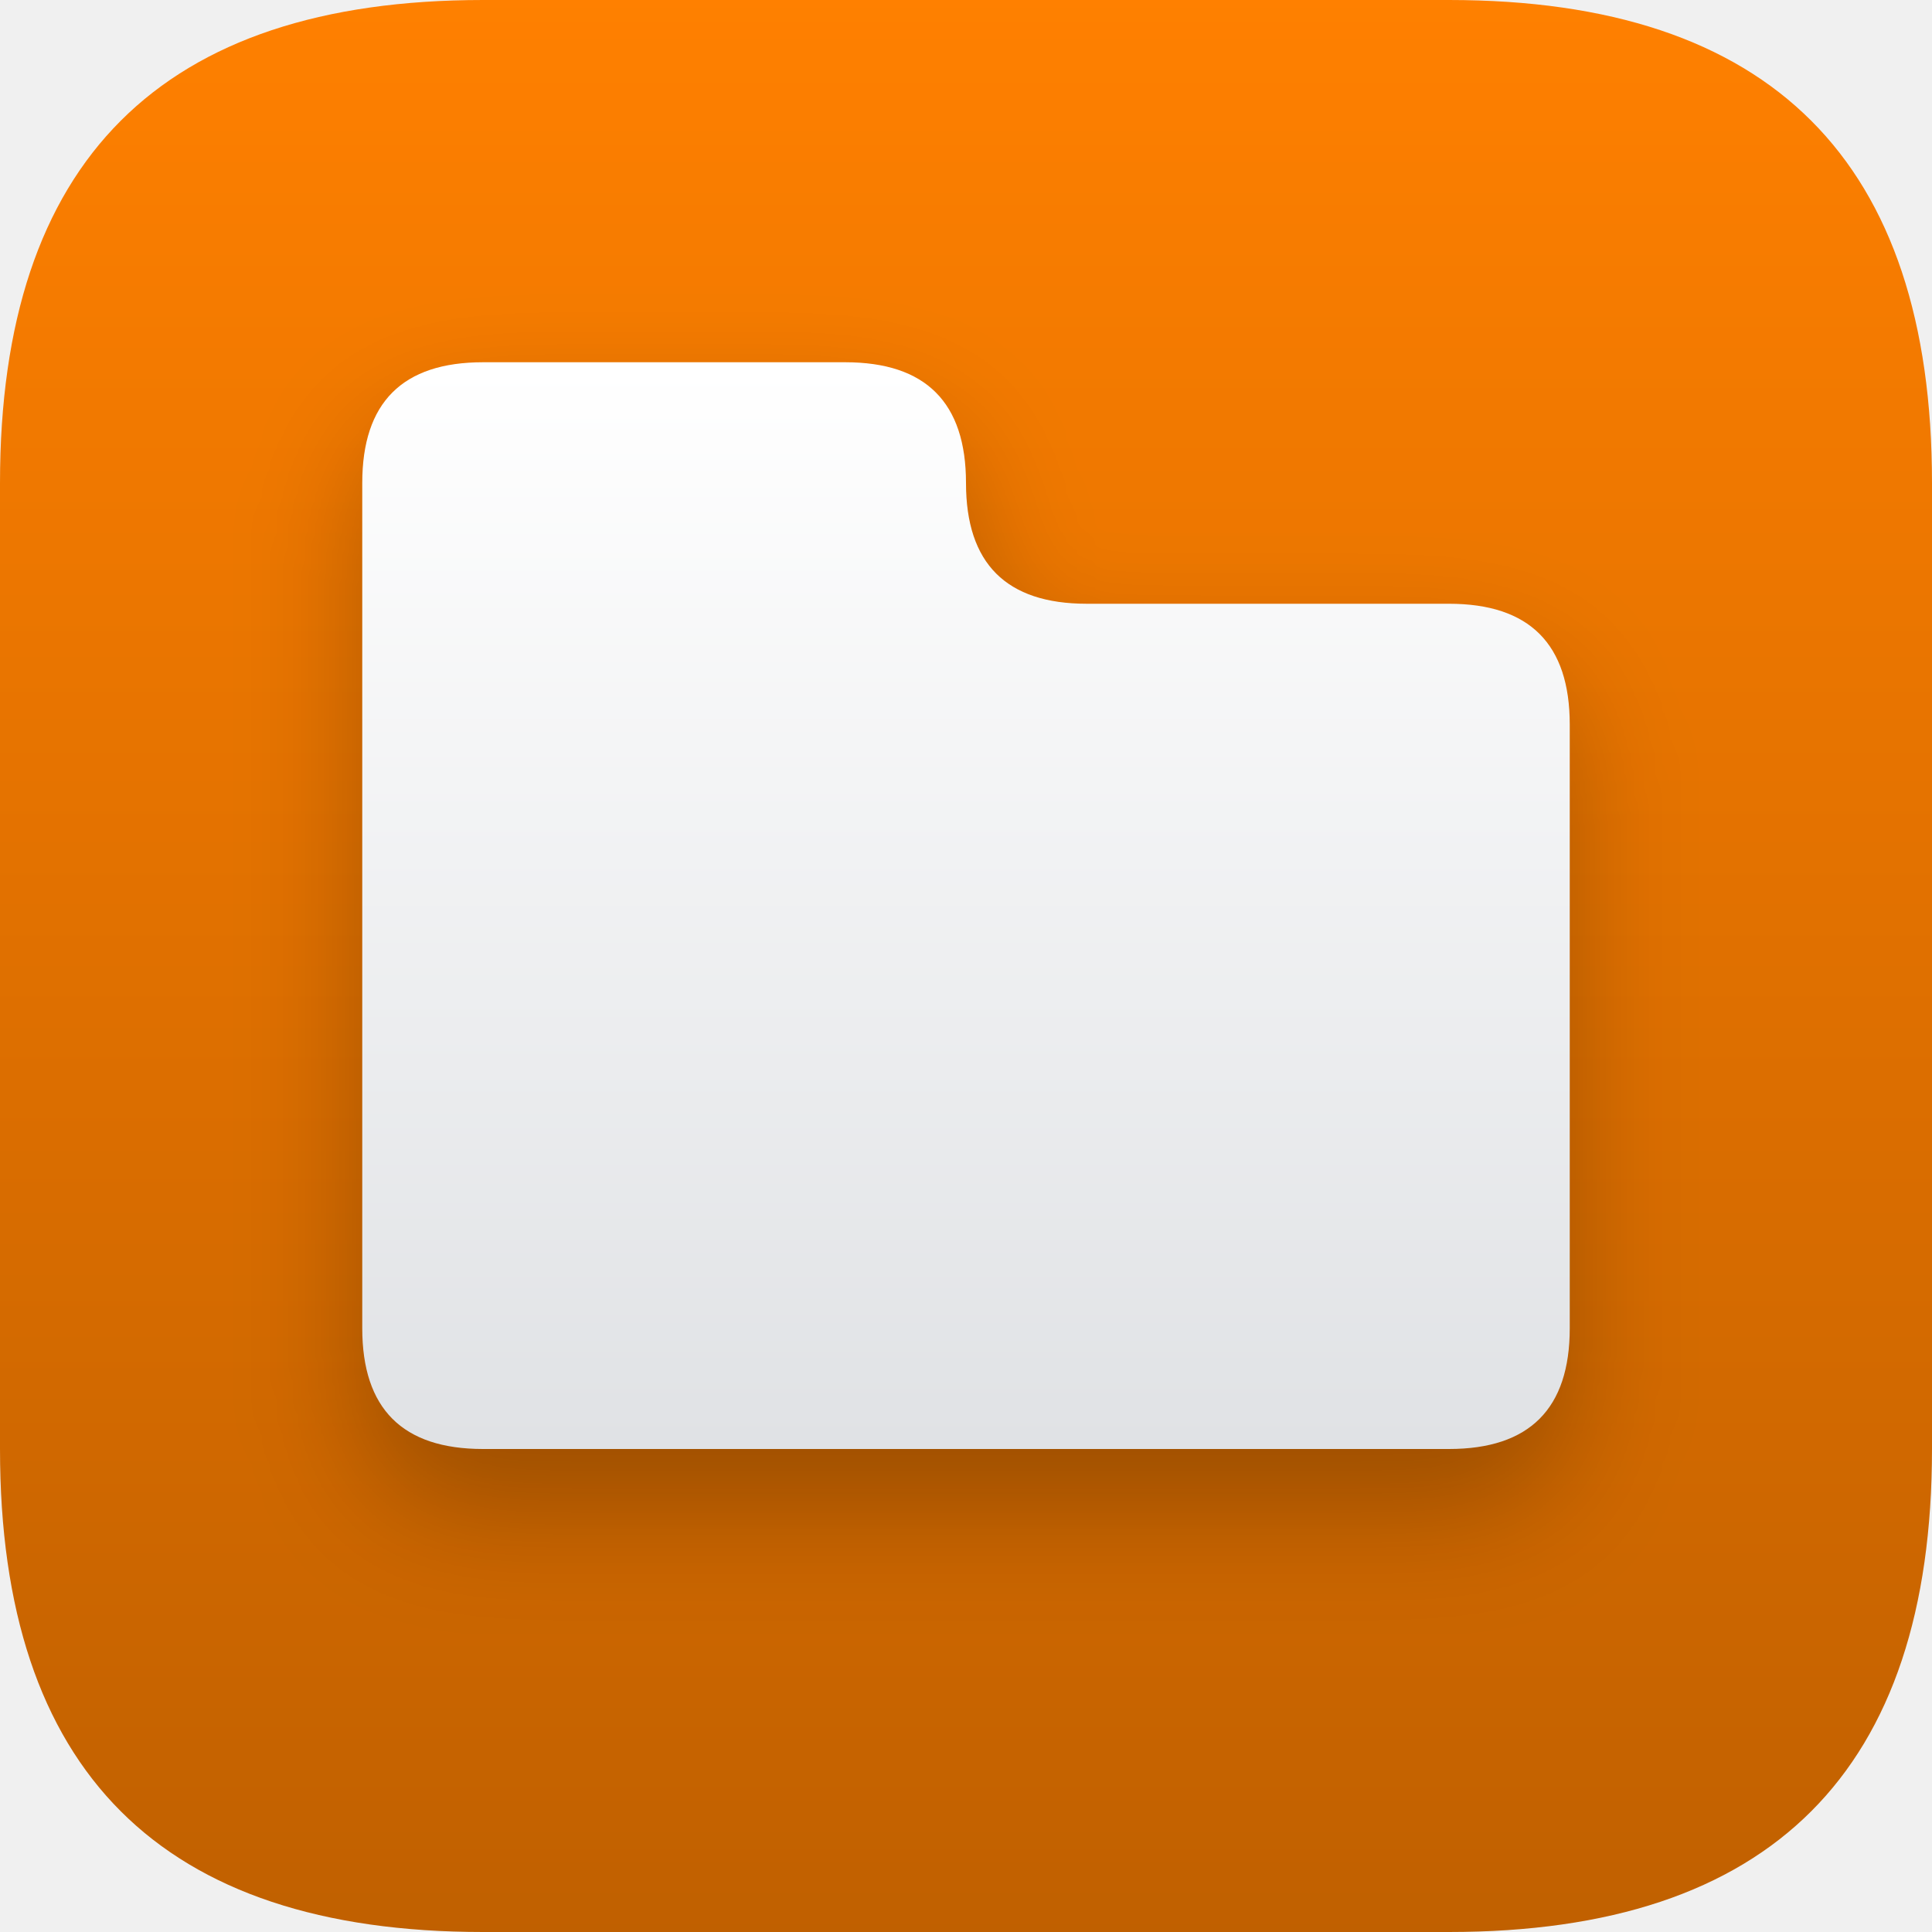
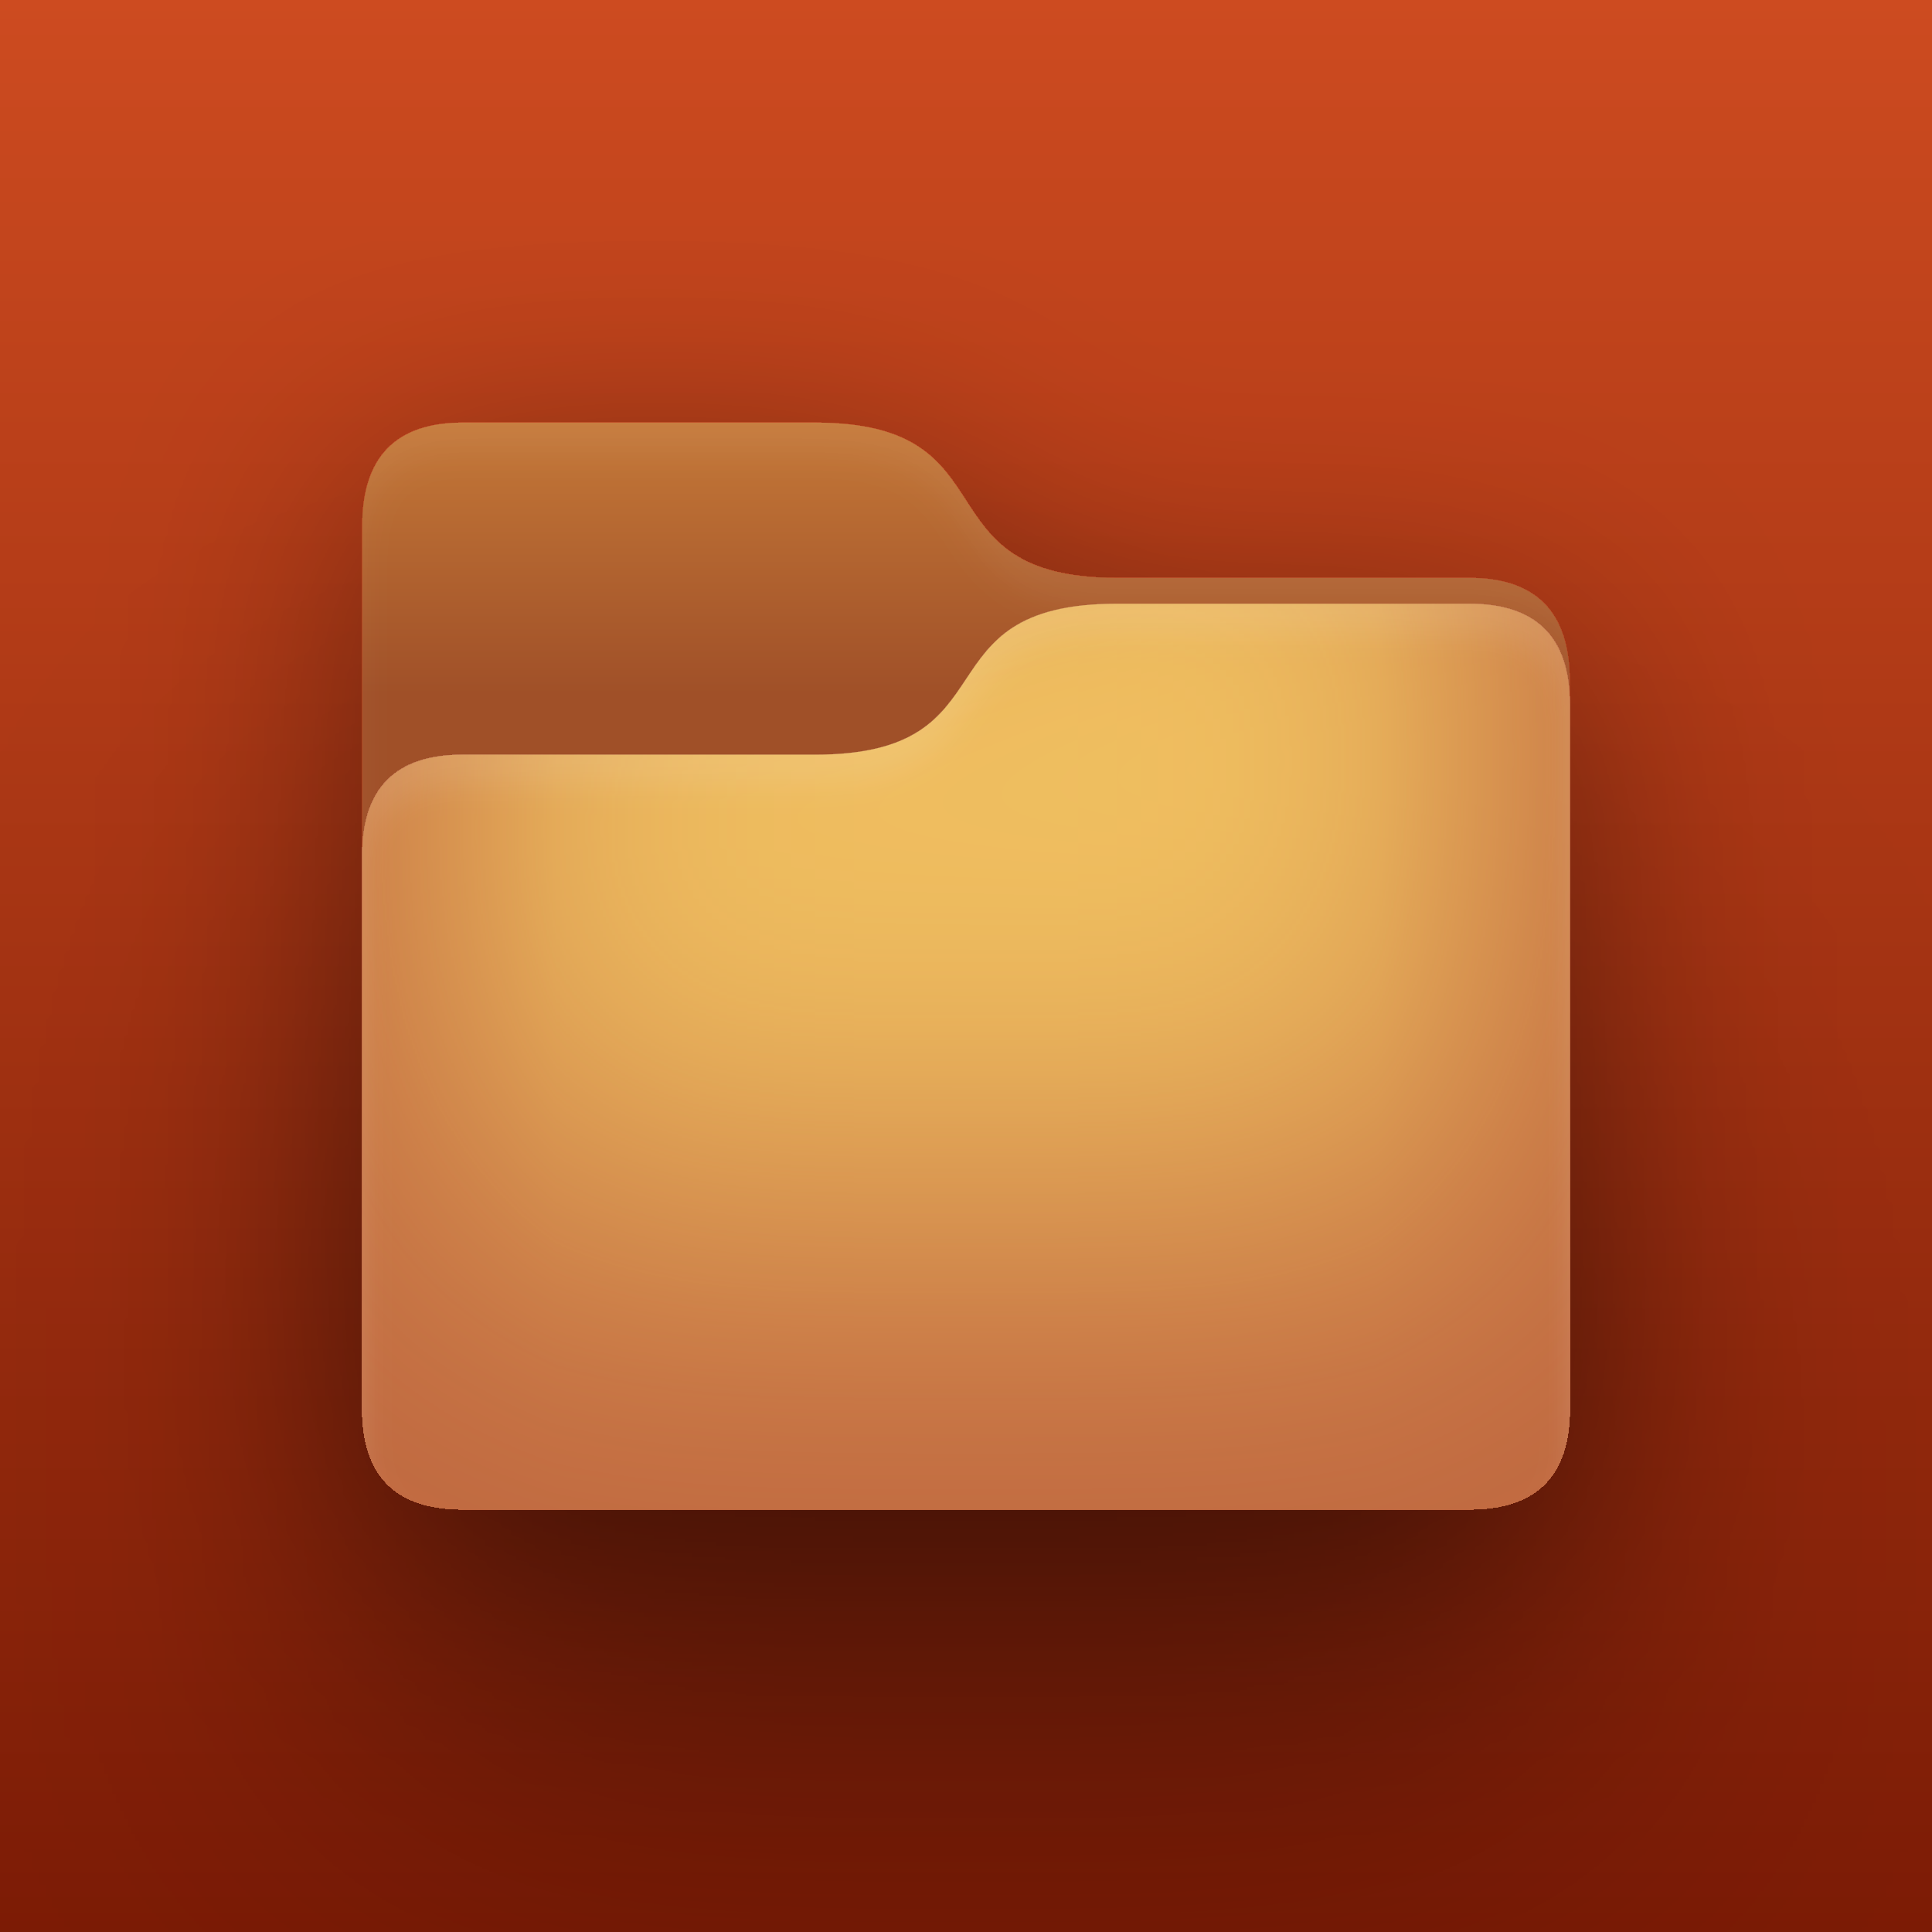
- <svg xmlns="http://www.w3.org/2000/svg" viewBox="0 0 16 16" width="16" height="16" version="1.1" id="svg25">
-   <defs id="defs29">
-     <filter style="color-interpolation-filters:sRGB;" id="filter896">
-       <feFlood flood-opacity="0.247" flood-color="rgb(0,0,0)" result="flood" id="feFlood886" />
-       <feComposite in="flood" in2="SourceGraphic" operator="in" result="composite1" id="feComposite888" />
-       <feGaussianBlur in="composite1" stdDeviation="0.5" result="blur" id="feGaussianBlur890" />
-       <feOffset dx="0" dy="0.5" result="offset" id="feOffset892" />
-       <feComposite in="SourceGraphic" in2="offset" operator="over" result="fbSourceGraphic" id="feComposite894" />
-       <feColorMatrix result="fbSourceGraphicAlpha" in="fbSourceGraphic" values="0 0 0 -1 0 0 0 0 -1 0 0 0 0 -1 0 0 0 0 1 0" id="feColorMatrix836" />
-       <feFlood id="feFlood838" flood-opacity="0.247" flood-color="rgb(255,255,255)" result="flood" in="fbSourceGraphic" />
-       <feComposite in2="fbSourceGraphic" id="feComposite840" in="flood" operator="out" result="composite1" />
-       <feGaussianBlur id="feGaussianBlur842" in="composite1" stdDeviation="0.5" result="blur" />
-       <feOffset id="feOffset844" dx="0" dy="0.5" result="offset" />
-       <feComposite in2="fbSourceGraphic" id="feComposite846" in="offset" operator="atop" result="composite2" />
+ <svg xmlns="http://www.w3.org/2000/svg" width="16" height="16" viewBox="0 0 16 16" fill="none">
+   <g clip-path="url(#clip0_5_8)">
+     <path d="M0 0H16V16H0V0ZM6.4 0H9.6C13.867 0 16 2.133 16 6.4V9.6C16 13.867 13.867 16 9.6 16H6.4C2.133 16 0 13.867 0 9.6V6.4C0 2.133 2.133 0 6.4 0Z" fill="url(#paint0_linear_5_8)" />
+     <g filter="url(#filter0_ddi_5_8)">
+       <path d="M3.833 3.5H6.75C8.417 3.5 7.583 4.786 9.25 4.786H12.167C12.722 4.786 13 5.071 13 5.643V11.643C13 12.214 12.722 12.5 12.167 12.5H3.833C3.278 12.5 3 12.214 3 11.643V4.357C3 3.786 3.278 3.5 3.833 3.5Z" fill="url(#paint1_linear_5_8)" />
+     </g>
+     <g filter="url(#filter1_ii_5_8)">
+       <path d="M9.25 5H12.167C12.722 5 13 5.278 13 5.833V11.667C13 12.222 12.722 12.5 12.167 12.5H3.833C3.278 12.5 3 12.222 3 11.667V7.083C3 6.528 3.278 6.25 3.833 6.25H6.75C8.417 6.25 7.583 5 9.25 5Z" fill="#F0C060" />
+     </g>
+   </g>
+   <defs>
+     <filter id="filter0_ddi_5_8" x="-1" y="2" width="18" height="18.5" filterUnits="userSpaceOnUse" color-interpolation-filters="sRGB">
+       <feFlood flood-opacity="0" result="BackgroundImageFix" />
+       <feColorMatrix in="SourceAlpha" type="matrix" values="0 0 0 0 0 0 0 0 0 0 0 0 0 0 0 0 0 0 127 0" result="hardAlpha" />
+       <feOffset dy="4" />
+       <feGaussianBlur stdDeviation="2" />
+       <feComposite in2="hardAlpha" operator="out" />
+       <feColorMatrix type="matrix" values="0 0 0 0 0 0 0 0 0 0 0 0 0 0 0 0 0 0 0.25 0" />
+       <feBlend mode="normal" in2="BackgroundImageFix" result="effect1_dropShadow_5_8" />
+       <feColorMatrix in="SourceAlpha" type="matrix" values="0 0 0 0 0 0 0 0 0 0 0 0 0 0 0 0 0 0 127 0" result="hardAlpha" />
+       <feOffset dy="0.5" />
+       <feGaussianBlur stdDeviation="1" />
+       <feComposite in2="hardAlpha" operator="out" />
+       <feColorMatrix type="matrix" values="0 0 0 0 0 0 0 0 0 0 0 0 0 0 0 0 0 0 0.4 0" />
+       <feBlend mode="normal" in2="effect1_dropShadow_5_8" result="effect2_dropShadow_5_8" />
+       <feBlend mode="normal" in="SourceGraphic" in2="effect2_dropShadow_5_8" result="shape" />
+       <feColorMatrix in="SourceAlpha" type="matrix" values="0 0 0 0 0 0 0 0 0 0 0 0 0 0 0 0 0 0 127 0" result="hardAlpha" />
+       <feOffset dy="0.25" />
+       <feGaussianBlur stdDeviation="0.125" />
+       <feComposite in2="hardAlpha" operator="arithmetic" k2="-1" k3="1" />
+       <feColorMatrix type="matrix" values="0 0 0 0 1 0 0 0 0 1 0 0 0 0 1 0 0 0 0.05 0" />
+       <feBlend mode="normal" in2="shape" result="effect3_innerShadow_5_8" />
    </filter>
-     <filter style="color-interpolation-filters:sRGB;" id="filter37" x="-0.12" y="-0.12" width="1.24" height="1.29">
-       <feFlood flood-opacity="0.251" flood-color="rgb(0,0,0)" result="flood" id="feFlood27" />
-       <feComposite in="flood" in2="SourceGraphic" operator="in" result="composite1" id="feComposite29" />
-       <feGaussianBlur in="composite1" stdDeviation="0.5" result="blur" id="feGaussianBlur31" />
-       <feOffset dx="0" dy="0.5" result="offset" id="feOffset33" />
-       <feComposite in="SourceGraphic" in2="offset" operator="over" result="composite2" id="feComposite35" />
+     <filter id="filter1_ii_5_8" x="3" y="2.5" width="10" height="10.25" filterUnits="userSpaceOnUse" color-interpolation-filters="sRGB">
+       <feFlood flood-opacity="0" result="BackgroundImageFix" />
+       <feBlend mode="normal" in="SourceGraphic" in2="BackgroundImageFix" result="shape" />
+       <feColorMatrix in="SourceAlpha" type="matrix" values="0 0 0 0 0 0 0 0 0 0 0 0 0 0 0 0 0 0 127 0" result="hardAlpha" />
+       <feOffset dy="-2.5" />
+       <feGaussianBlur stdDeviation="2" />
+       <feComposite in2="hardAlpha" operator="arithmetic" k2="-1" k3="1" />
+       <feColorMatrix type="matrix" values="0 0 0 0 0.753 0 0 0 0 0.408 0 0 0 0 0.251 0 0 0 1 0" />
+       <feBlend mode="normal" in2="shape" result="effect1_innerShadow_5_8" />
+       <feColorMatrix in="SourceAlpha" type="matrix" values="0 0 0 0 0 0 0 0 0 0 0 0 0 0 0 0 0 0 127 0" result="hardAlpha" />
+       <feOffset dy="0.25" />
+       <feGaussianBlur stdDeviation="0.125" />
+       <feComposite in2="hardAlpha" operator="arithmetic" k2="-1" k3="1" />
+       <feColorMatrix type="matrix" values="0 0 0 0 1 0 0 0 0 1 0 0 0 0 1 0 0 0 0.1 0" />
+       <feBlend mode="normal" in2="effect1_innerShadow_5_8" result="effect2_innerShadow_5_8" />
    </filter>
+     <linearGradient id="paint0_linear_5_8" x1="0" y1="0" x2="0" y2="16" gradientUnits="userSpaceOnUse">
+       <stop stop-color="#CD4B20" />
+       <stop offset="1" stop-color="#7C1B05" />
+     </linearGradient>
+     <linearGradient id="paint1_linear_5_8" x1="3" y1="3.5" x2="3" y2="12.5" gradientUnits="userSpaceOnUse">
+       <stop stop-color="#C47838" />
+       <stop offset="0.25" stop-color="#A05028" />
+       <stop offset="1" stop-color="#A05028" />
+     </linearGradient>
+     <clipPath id="clip0_5_8">
+       <rect width="16" height="16" fill="white" />
+     </clipPath>
  </defs>
-   <linearGradient id="g0" x1="0%" y1="0%" x2="0%" y2="100%">
-     <stop offset="0%" style="stop-color:#ff8000;stop-opacity:1" id="stop2" />
-     <stop offset="100%" style="stop-color:#c06000;stop-opacity:1" id="stop4" />
-   </linearGradient>
-   <linearGradient id="g1" x1="0%" y1="0%" x2="0%" y2="100%">
-     <stop offset="0%" style="stop-color:#ffffff;stop-opacity:1" id="stop7" />
-     <stop offset="100%" style="stop-color:#e0e2e5;stop-opacity:1" id="stop9" />
-   </linearGradient>
-   <style id="style17">
-     .ac-color {
-       fill: url(#g0);
-     }
-     .ac-color1 {
-       fill: url(#g1);
-     }
-   </style>
-   <path d="M4 0 12 0Q16 0 16 4L16 12Q16 16 12 16L4 16Q0 16 0 12L0 4Q0 0 4 0" class="ac-color" id="path19" />
-   <path d="M4 3 7 3Q8 3 8 4 8 5 9 5L12 5Q13 5 13 6L13 11Q13 12 12 12L4 12Q3 12 3 11L3 4Q3 3 4 3" class="ac-color1" id="path21" style="filter:url(#filter37)" />
</svg>
